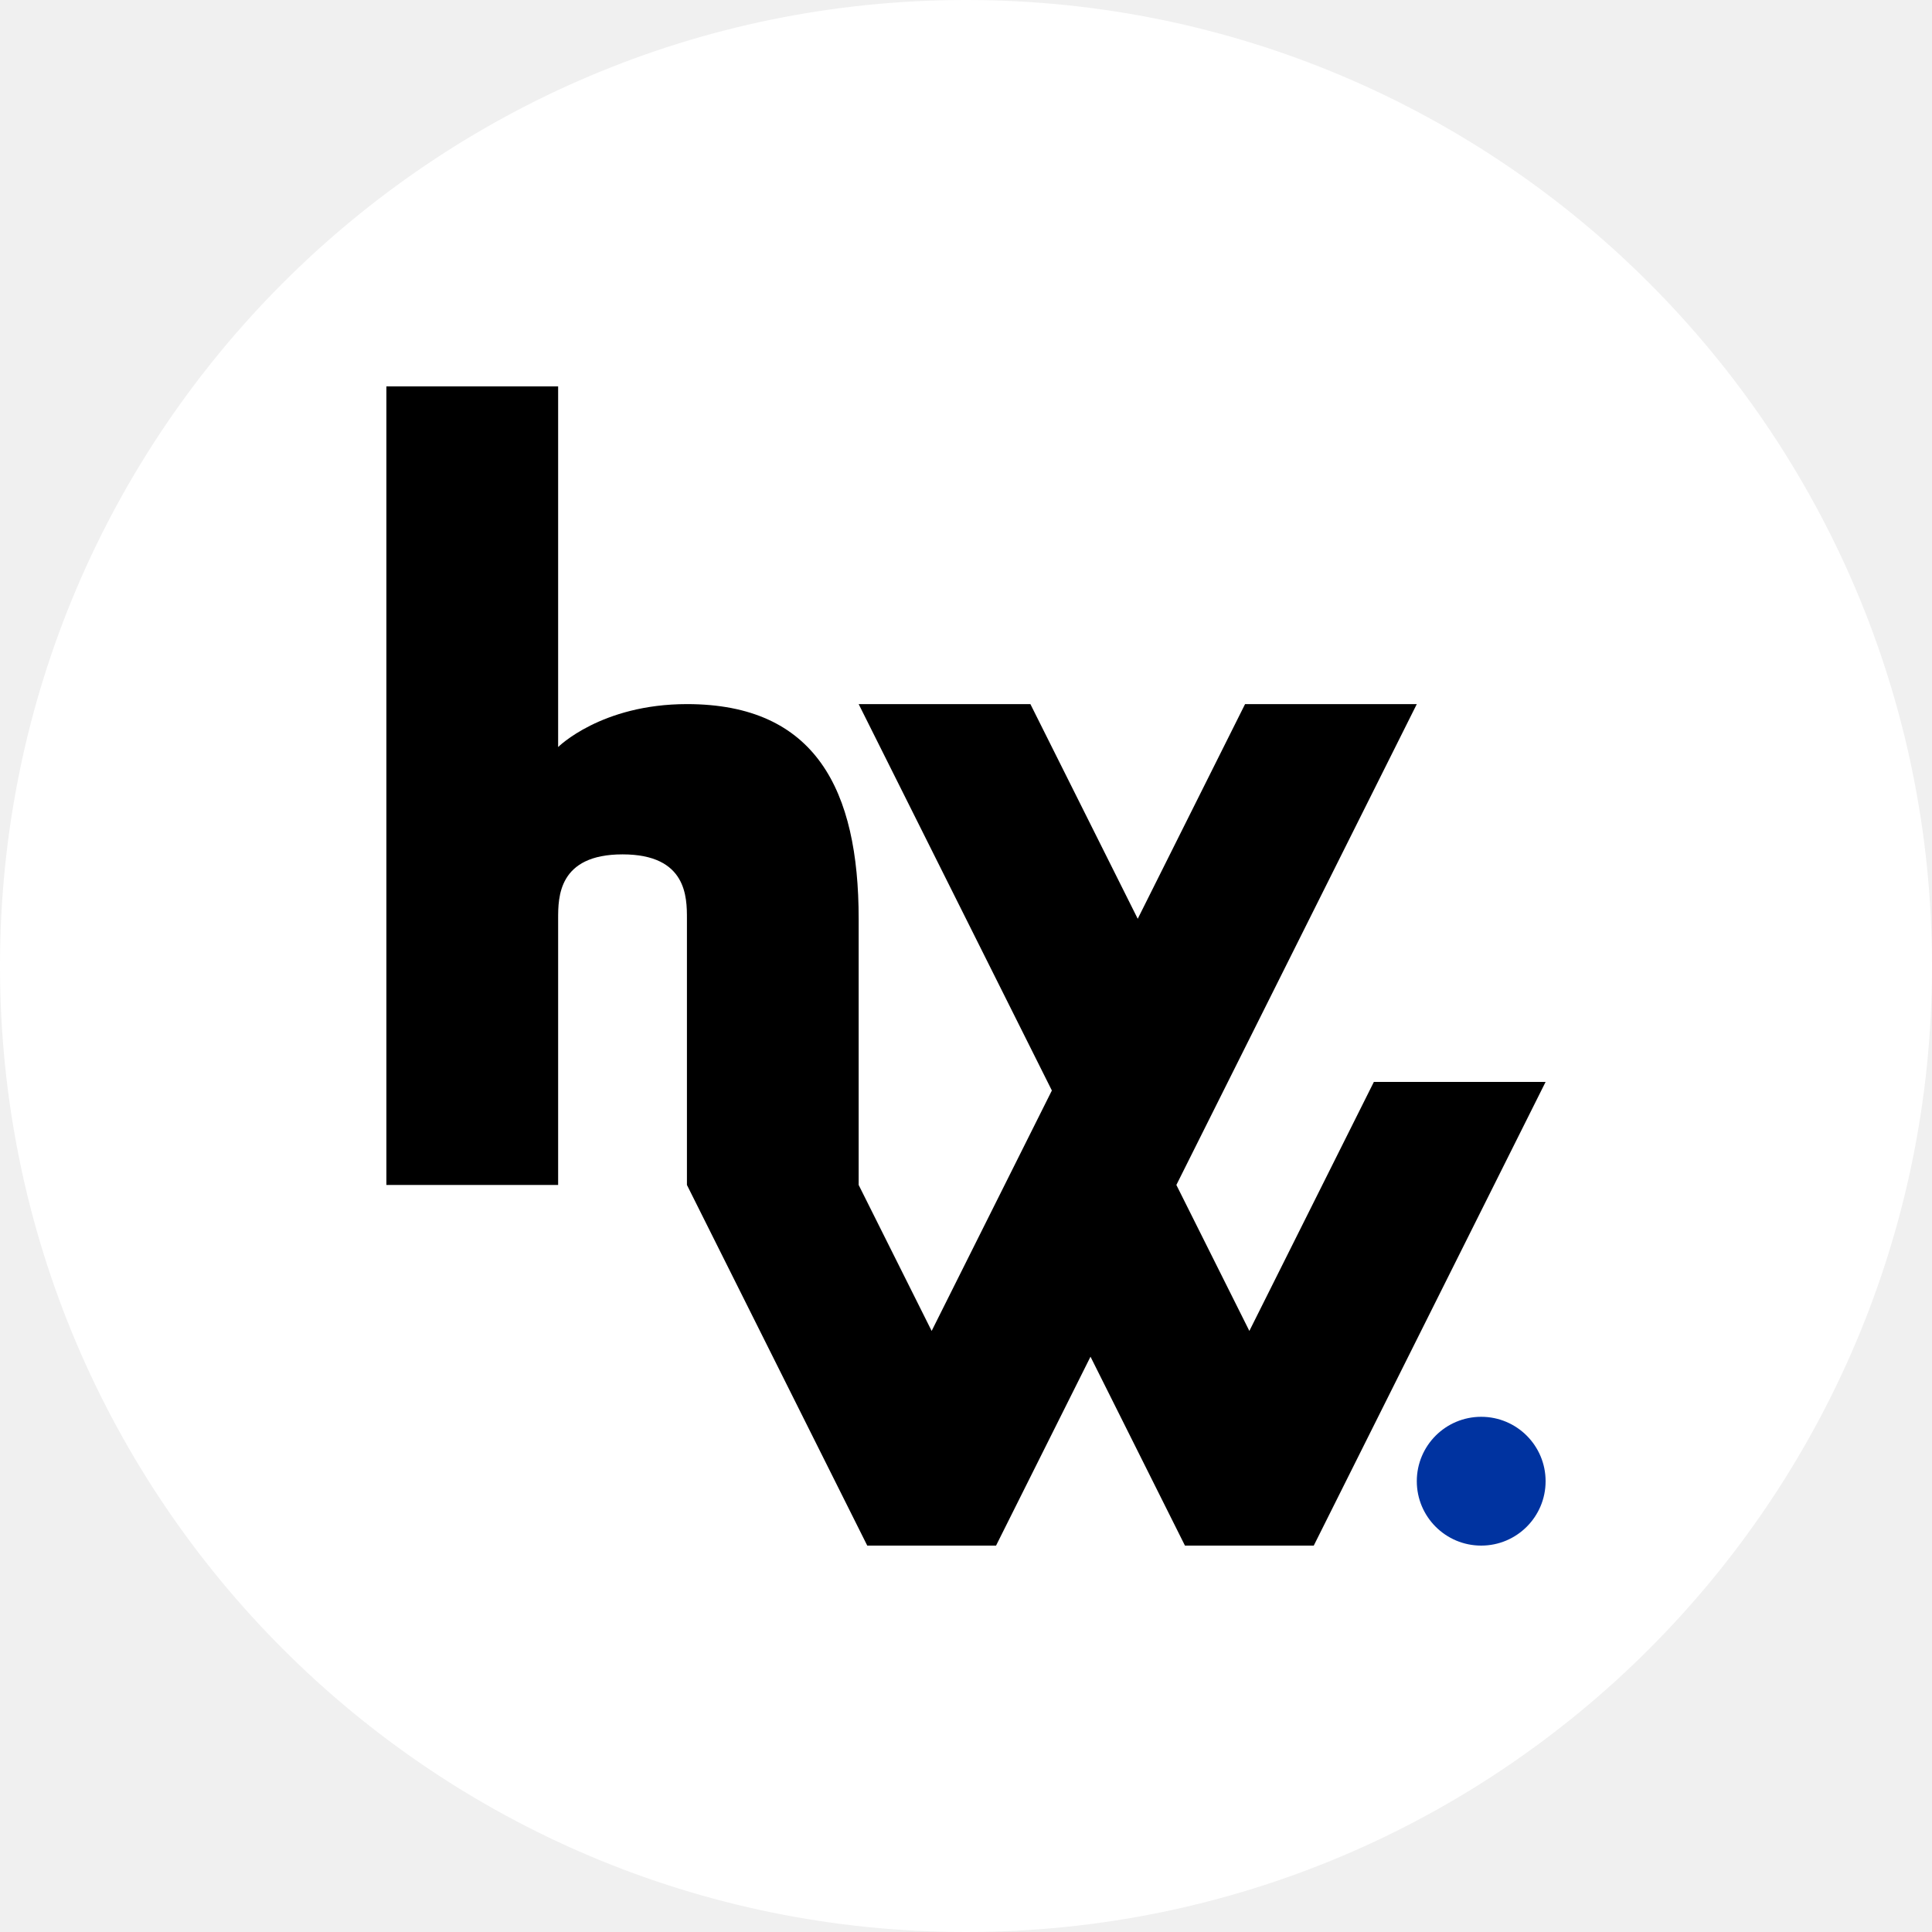
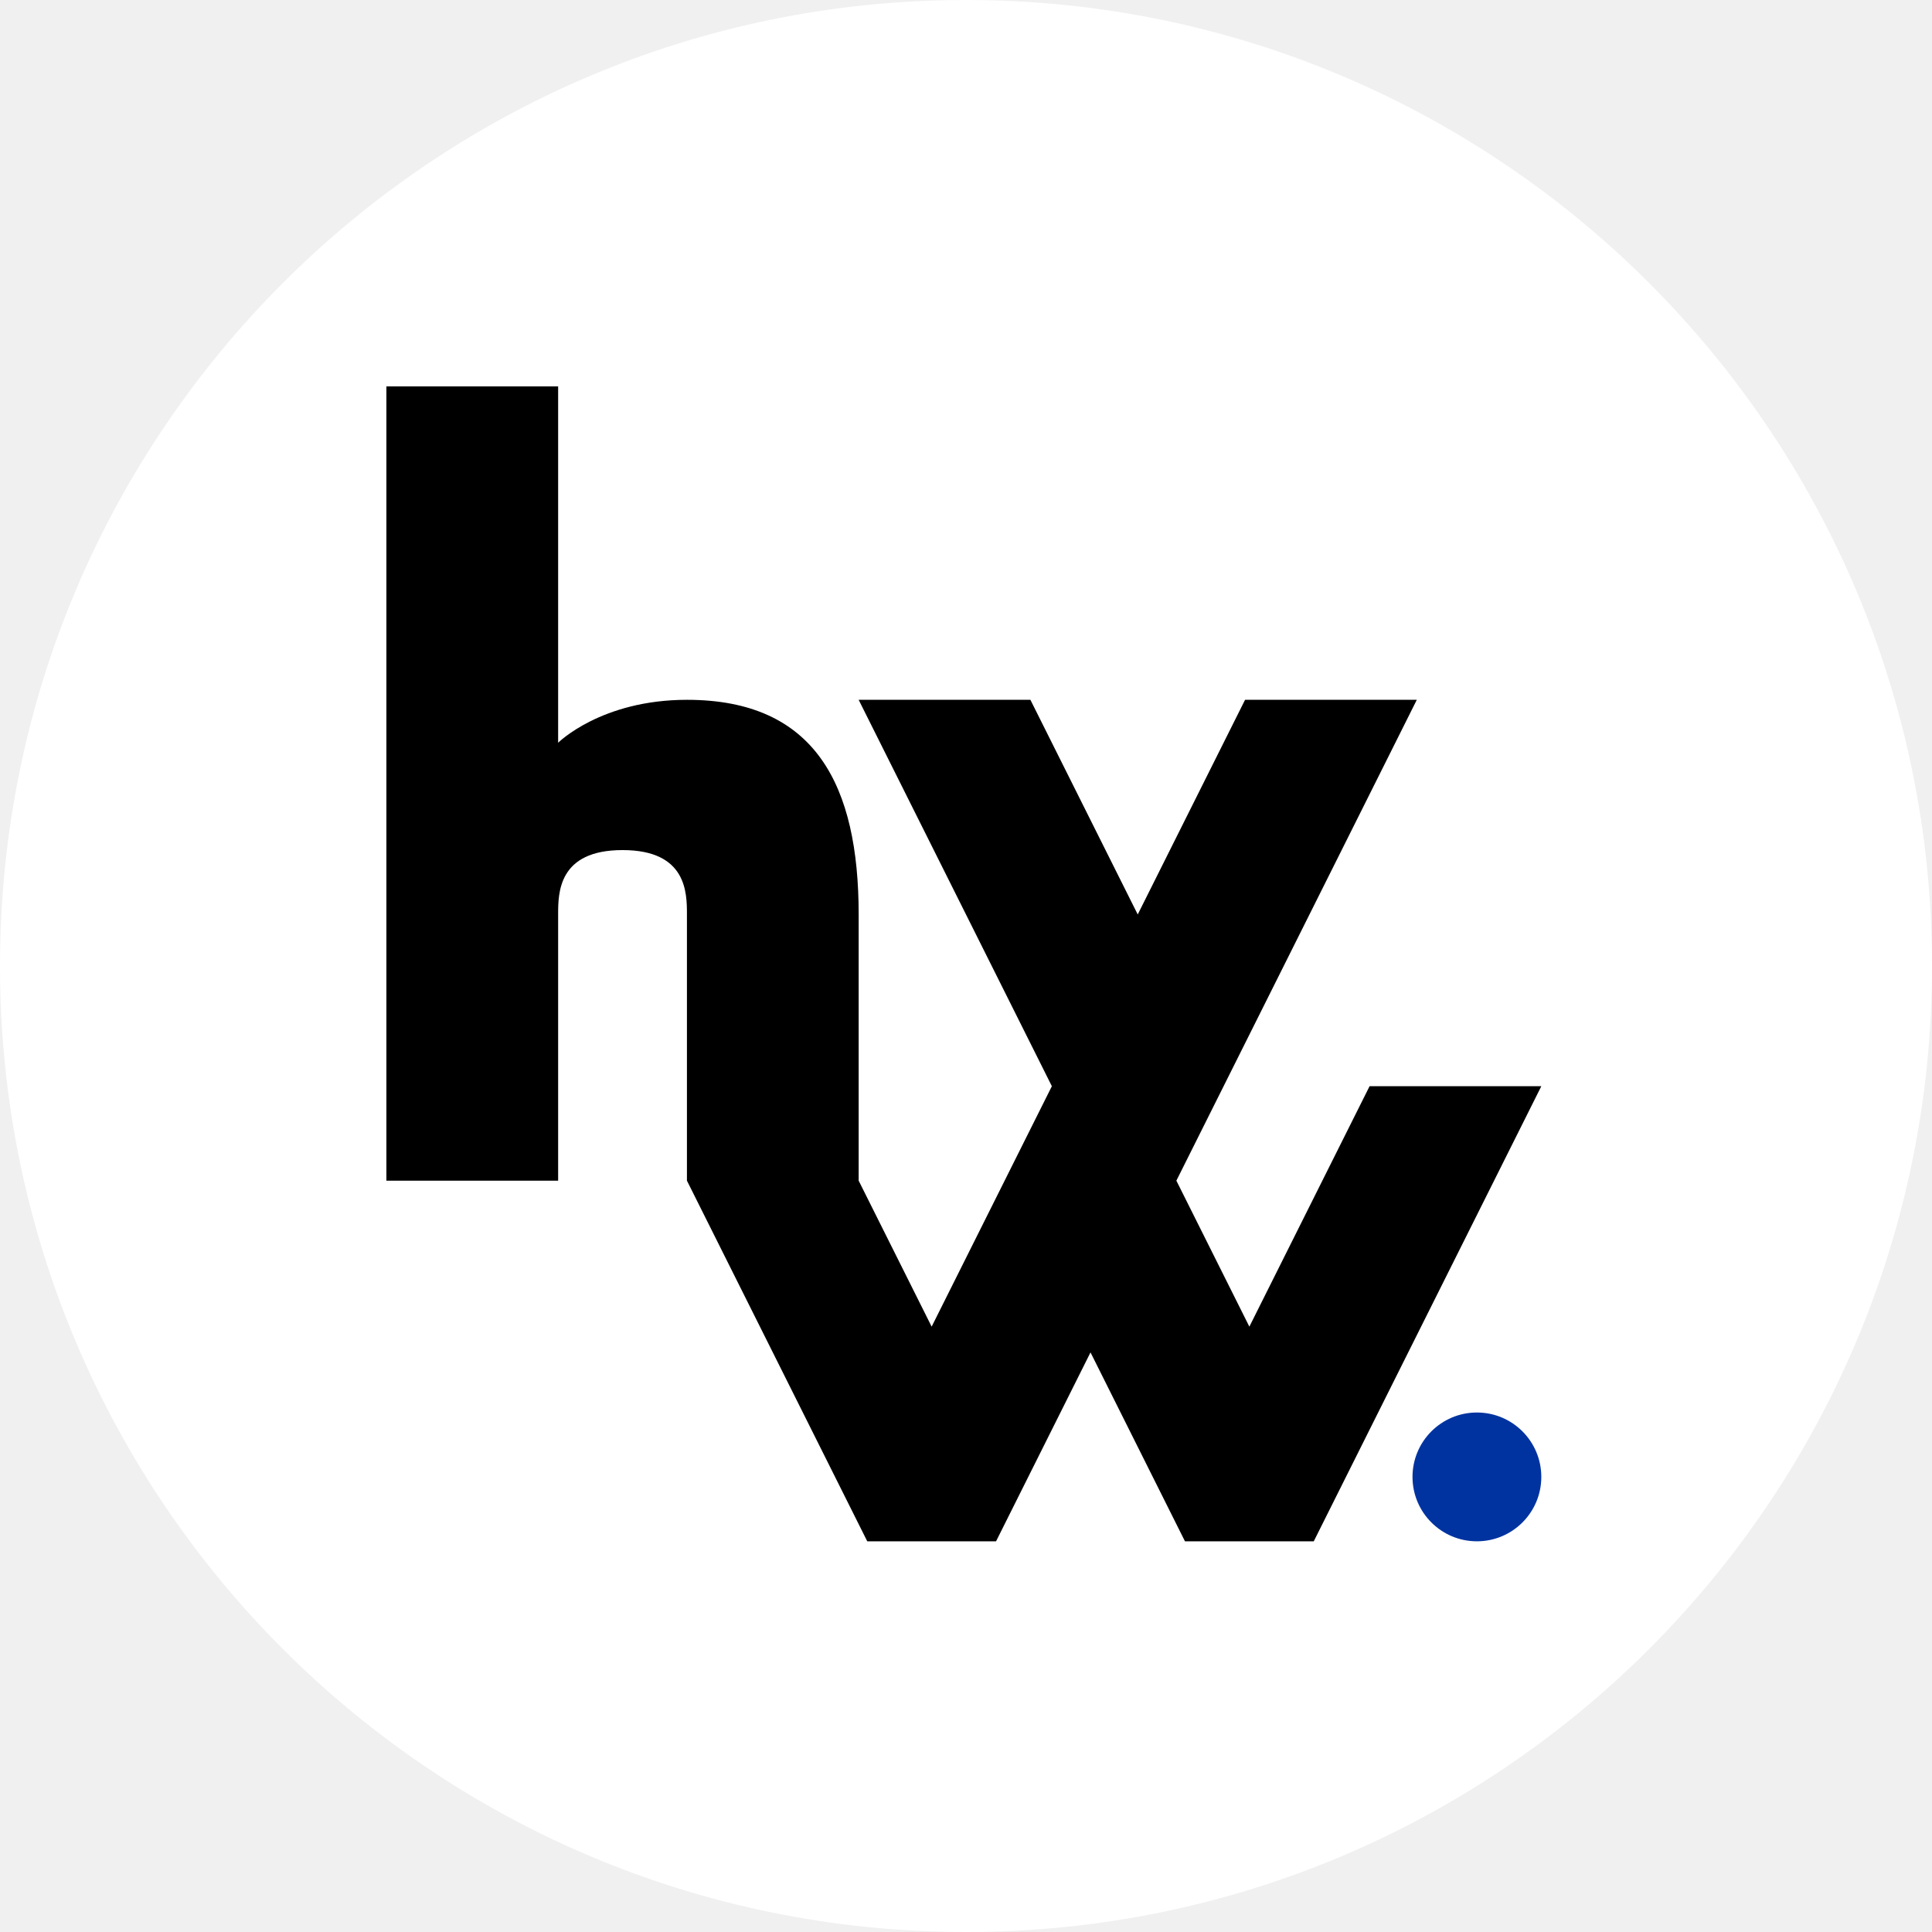
<svg xmlns="http://www.w3.org/2000/svg" width="450" height="450" viewBox="0 0 450 450" fill="none">
  <circle cx="225" cy="225" r="225" fill="white" />
-   <circle cx="345" cy="345" r="15" fill="#0033A0" />
-   <path d="M240 164H200L245 254L217 310L200 276V214C200 184 190 164 160 164C140 164 130 174 130 174V90H90V276H130V214C130 209 130 199 145 199C160 199 160 209 160 214V276L202 360H232L254 316L276 360H306L360 252H320L291 310L274 276L330 164H290L265 214L240 164Z" fill="black" />
+   <circle cx="344" cy="344" r="15" fill="#0033A0" />
+   <path d="M240 163H200L245 253L217 309L200 275V213C200 183 190 163 160 163C140 163 130 173 130 173V90H90V275H130V213C130 208 130 198 145 198C160 198 160 208 160 213V275L202 359H232L254 315L276 359H306L359 253H319L291 309L274 275L330 163H290L265 213L240 163Z" fill="black" />
</svg>
